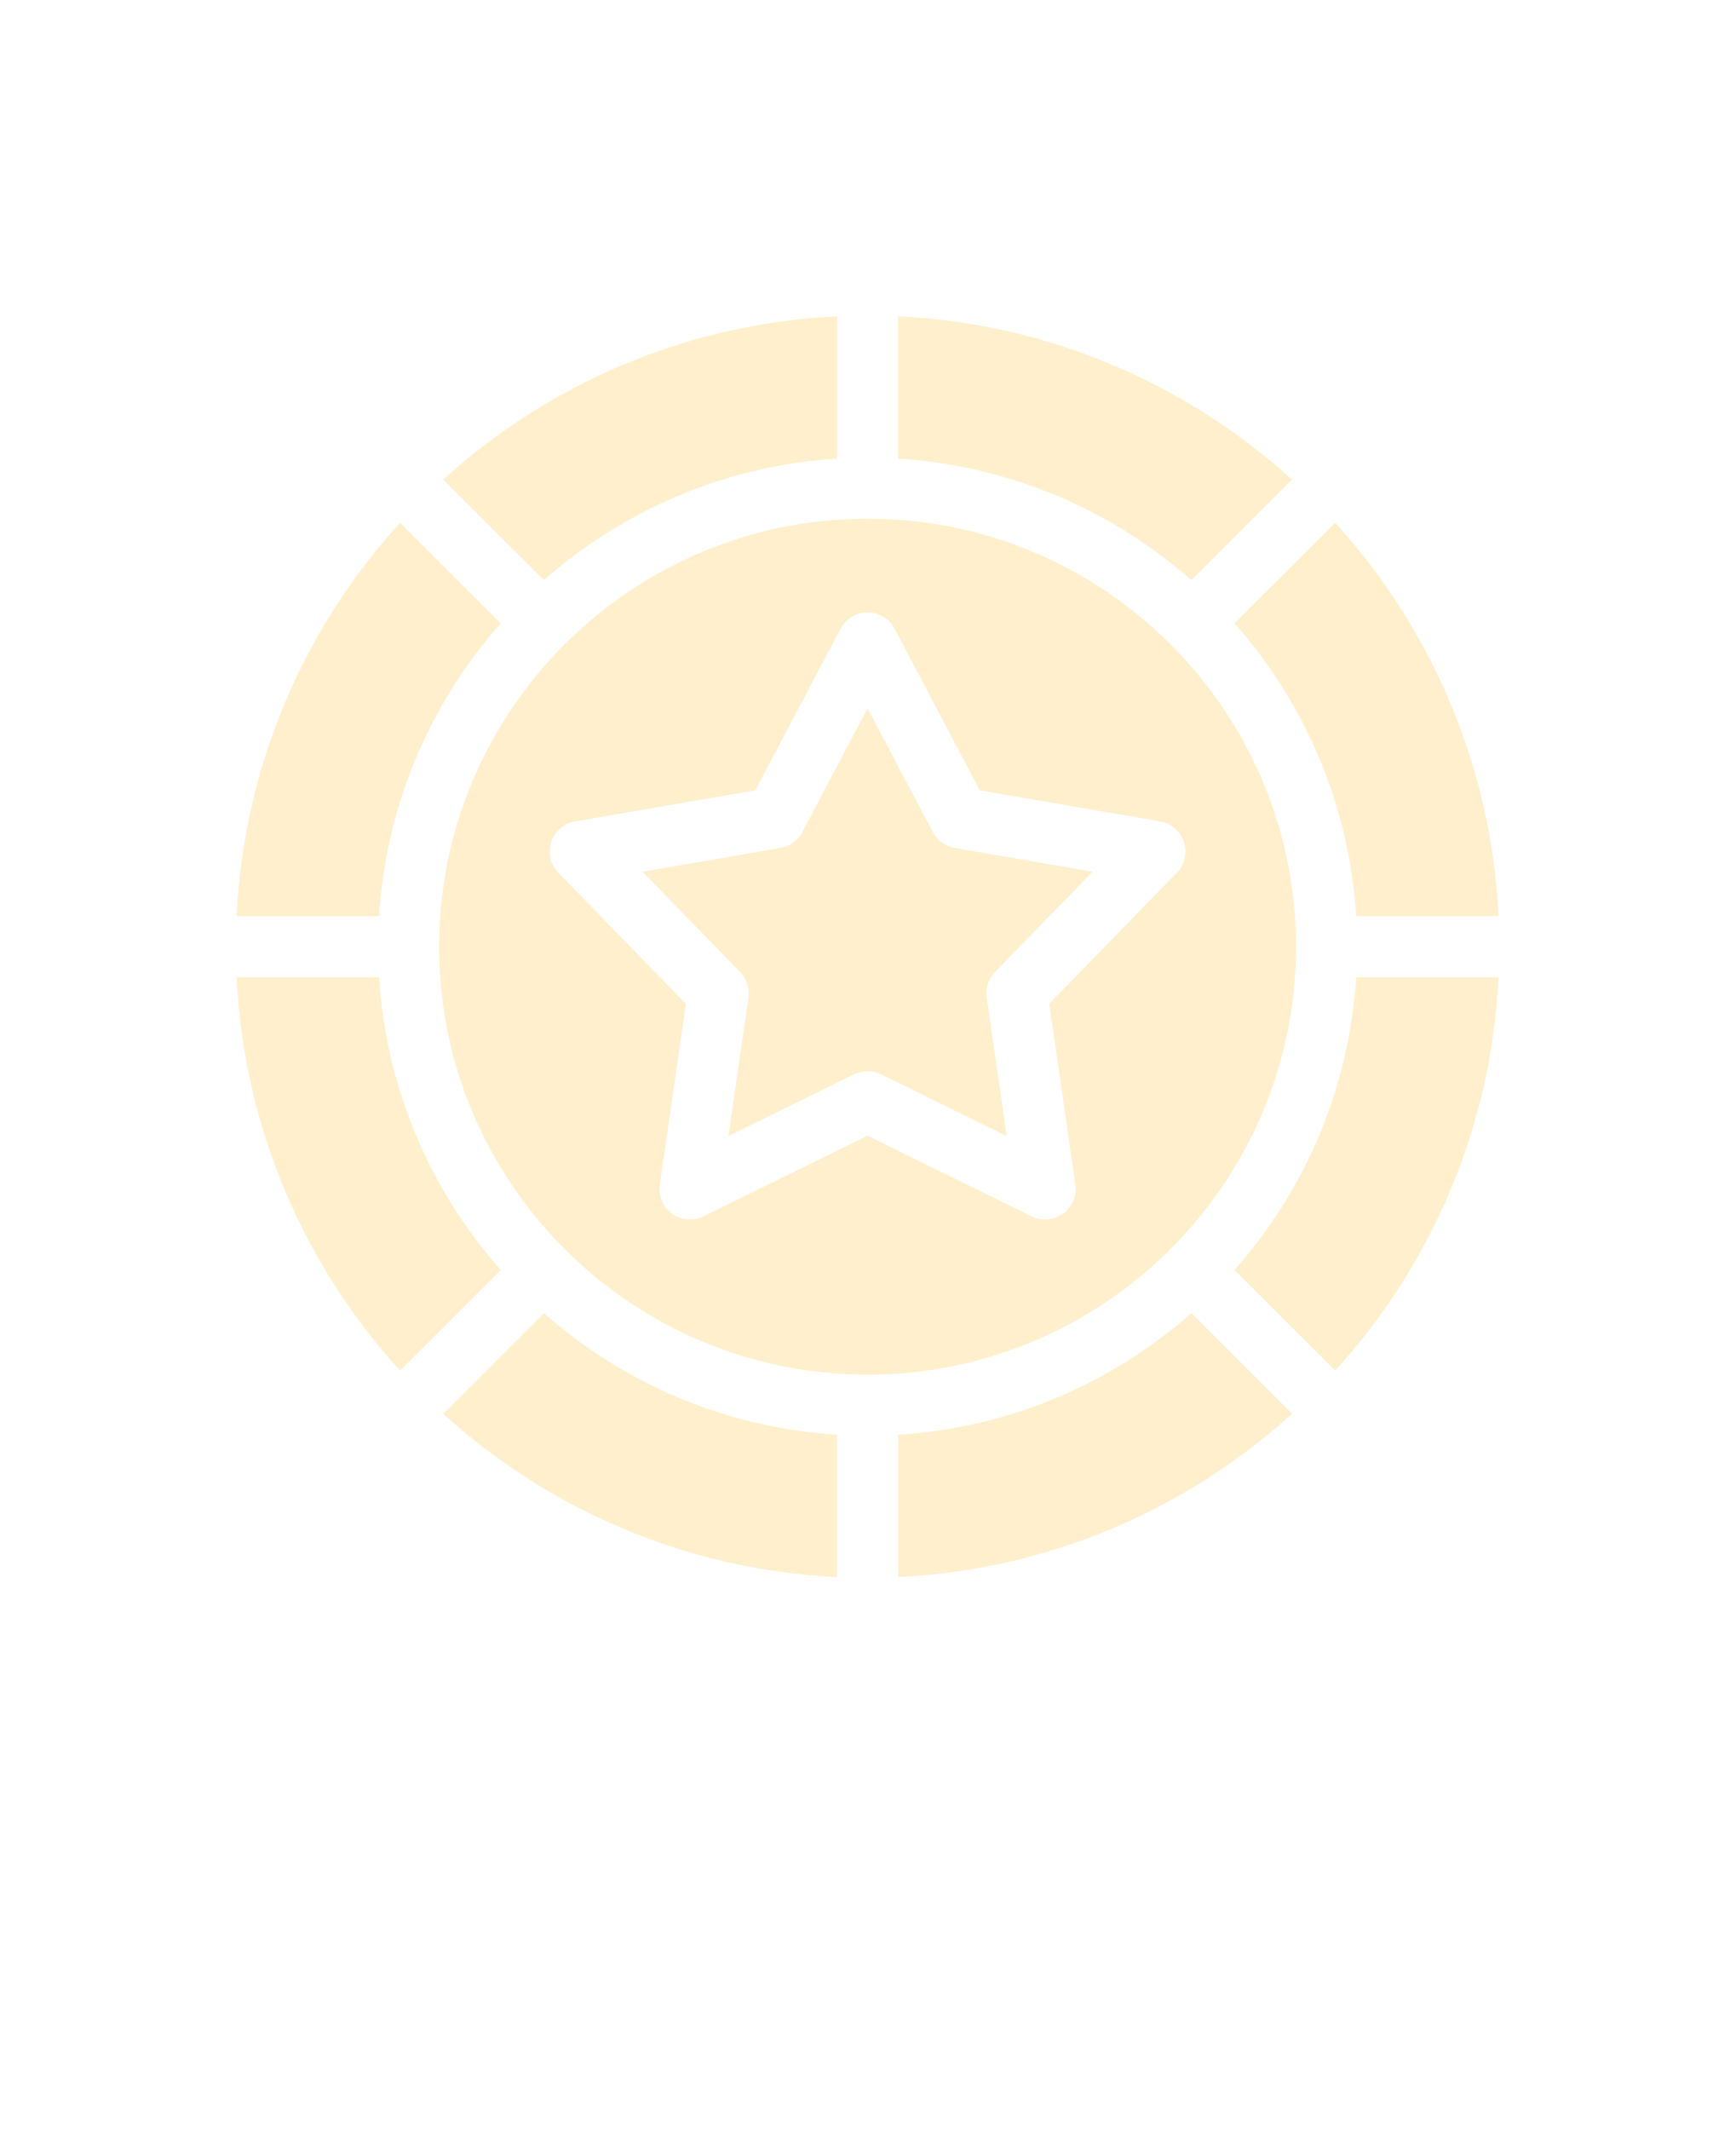
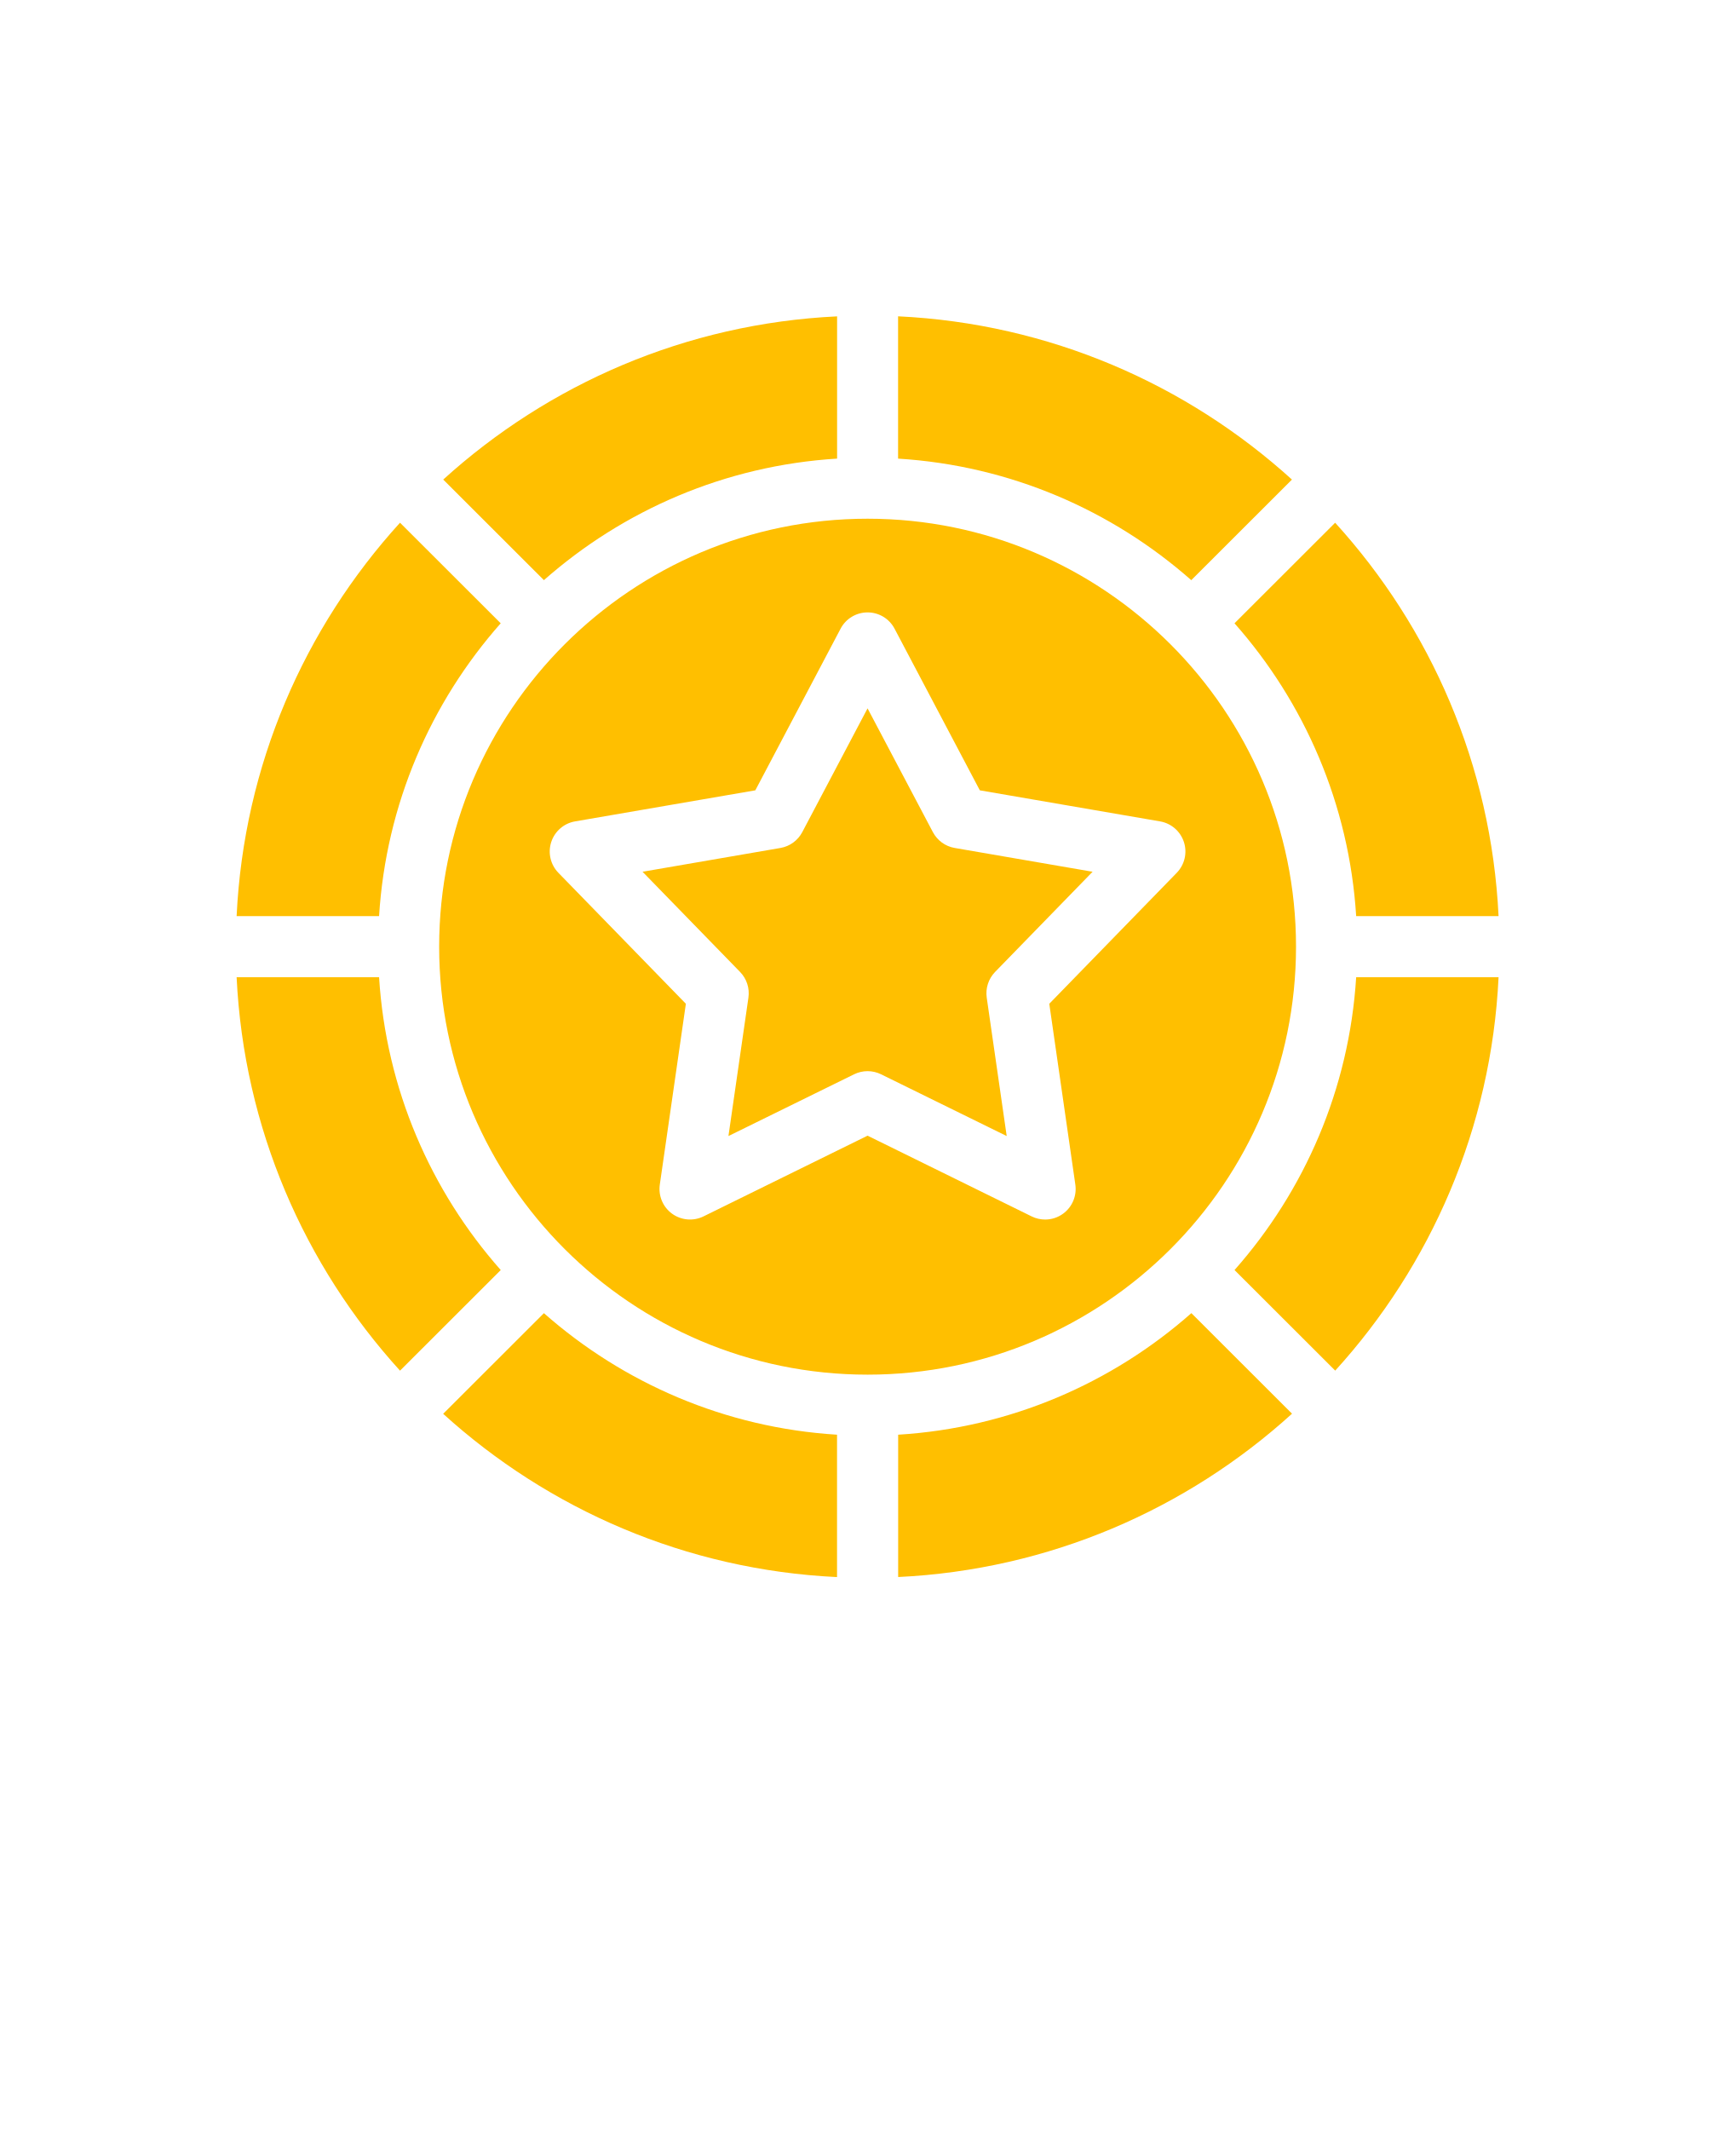
- <svg xmlns="http://www.w3.org/2000/svg" version="1.1" viewBox="-5.0 -10.0 110.0 135.0" style="fill:#FFEFCC;">
+ <svg xmlns="http://www.w3.org/2000/svg" version="1.1" viewBox="-5.0 -10.0 110.0 135.0" style="fill:#FFBF00;">
  <path d="m23.098 20.395c6.668-6.051 15.383-9.887 24.969-10.344v9.016c-7.102 0.438-13.562 3.273-18.586 7.703zm26.902 2.481c14.977 0 27.16 12.168 27.16 27.125s-12.184 27.125-27.16 27.125-27.16-12.168-27.16-27.125 12.184-27.125 27.16-27.125zm0 5.938c-0.719 0-1.379 0.398-1.711 1.031l-5.406 10.246-11.426 1.969c-0.707 0.121-1.289 0.625-1.512 1.309-0.223 0.684-0.047 1.434 0.453 1.949l8.082 8.301-1.652 11.461c-0.102 0.711 0.195 1.422 0.777 1.844s1.348 0.488 1.992 0.172l10.402-5.117 10.402 5.117c0.27 0.133 0.562 0.199 0.855 0.199 0.402 0 0.801-0.125 1.137-0.371 0.582-0.422 0.879-1.133 0.777-1.844l-1.652-11.461 8.082-8.301c0.5-0.516 0.676-1.266 0.453-1.949-0.223-0.684-0.805-1.188-1.512-1.309l-11.426-1.969-5.406-10.246c-0.336-0.637-0.992-1.031-1.711-1.031zm-4.141 13.926c-0.281 0.531-0.789 0.902-1.383 1.004l-8.742 1.508 6.184 6.352c0.418 0.43 0.613 1.031 0.527 1.629l-1.266 8.77 7.965-3.914c0.27-0.133 0.562-0.199 0.855-0.199s0.586 0.066 0.855 0.199l7.965 3.914-1.266-8.77c-0.086-0.594 0.109-1.195 0.527-1.629l6.184-6.352-8.742-1.508c-0.594-0.102-1.102-0.473-1.383-1.004l-4.141-7.844zm6.074-32.688v9.016c7.102 0.438 13.562 3.273 18.586 7.703l6.383-6.375c-6.668-6.051-15.383-9.891-24.969-10.348zm-32.902 38.012c0.441-7.094 3.277-13.543 7.711-18.559l-6.383-6.375c-6.059 6.66-9.902 15.359-10.359 24.934zm7.711 22.43c-4.434-5.016-7.269-11.469-7.711-18.559h-9.031c0.461 9.574 4.301 18.277 10.359 24.938l6.387-6.379zm46.52-40.988c4.434 5.016 7.269 11.469 7.711 18.559h9.027c-0.461-9.57-4.301-18.273-10.359-24.934l-6.383 6.375zm7.711 22.43c-0.441 7.094-3.277 13.543-7.711 18.559l6.383 6.375c6.055-6.66 9.898-15.359 10.355-24.934zm-32.906 28.996c-7.102-0.438-13.562-3.273-18.586-7.703l-6.387 6.379c6.668 6.051 15.383 9.891 24.969 10.348v-9.02zm22.457-7.703c-5.019 4.43-11.484 7.266-18.586 7.703v9.02c9.586-0.457 18.301-4.297 24.969-10.352l-6.383-6.375z" />
</svg>
